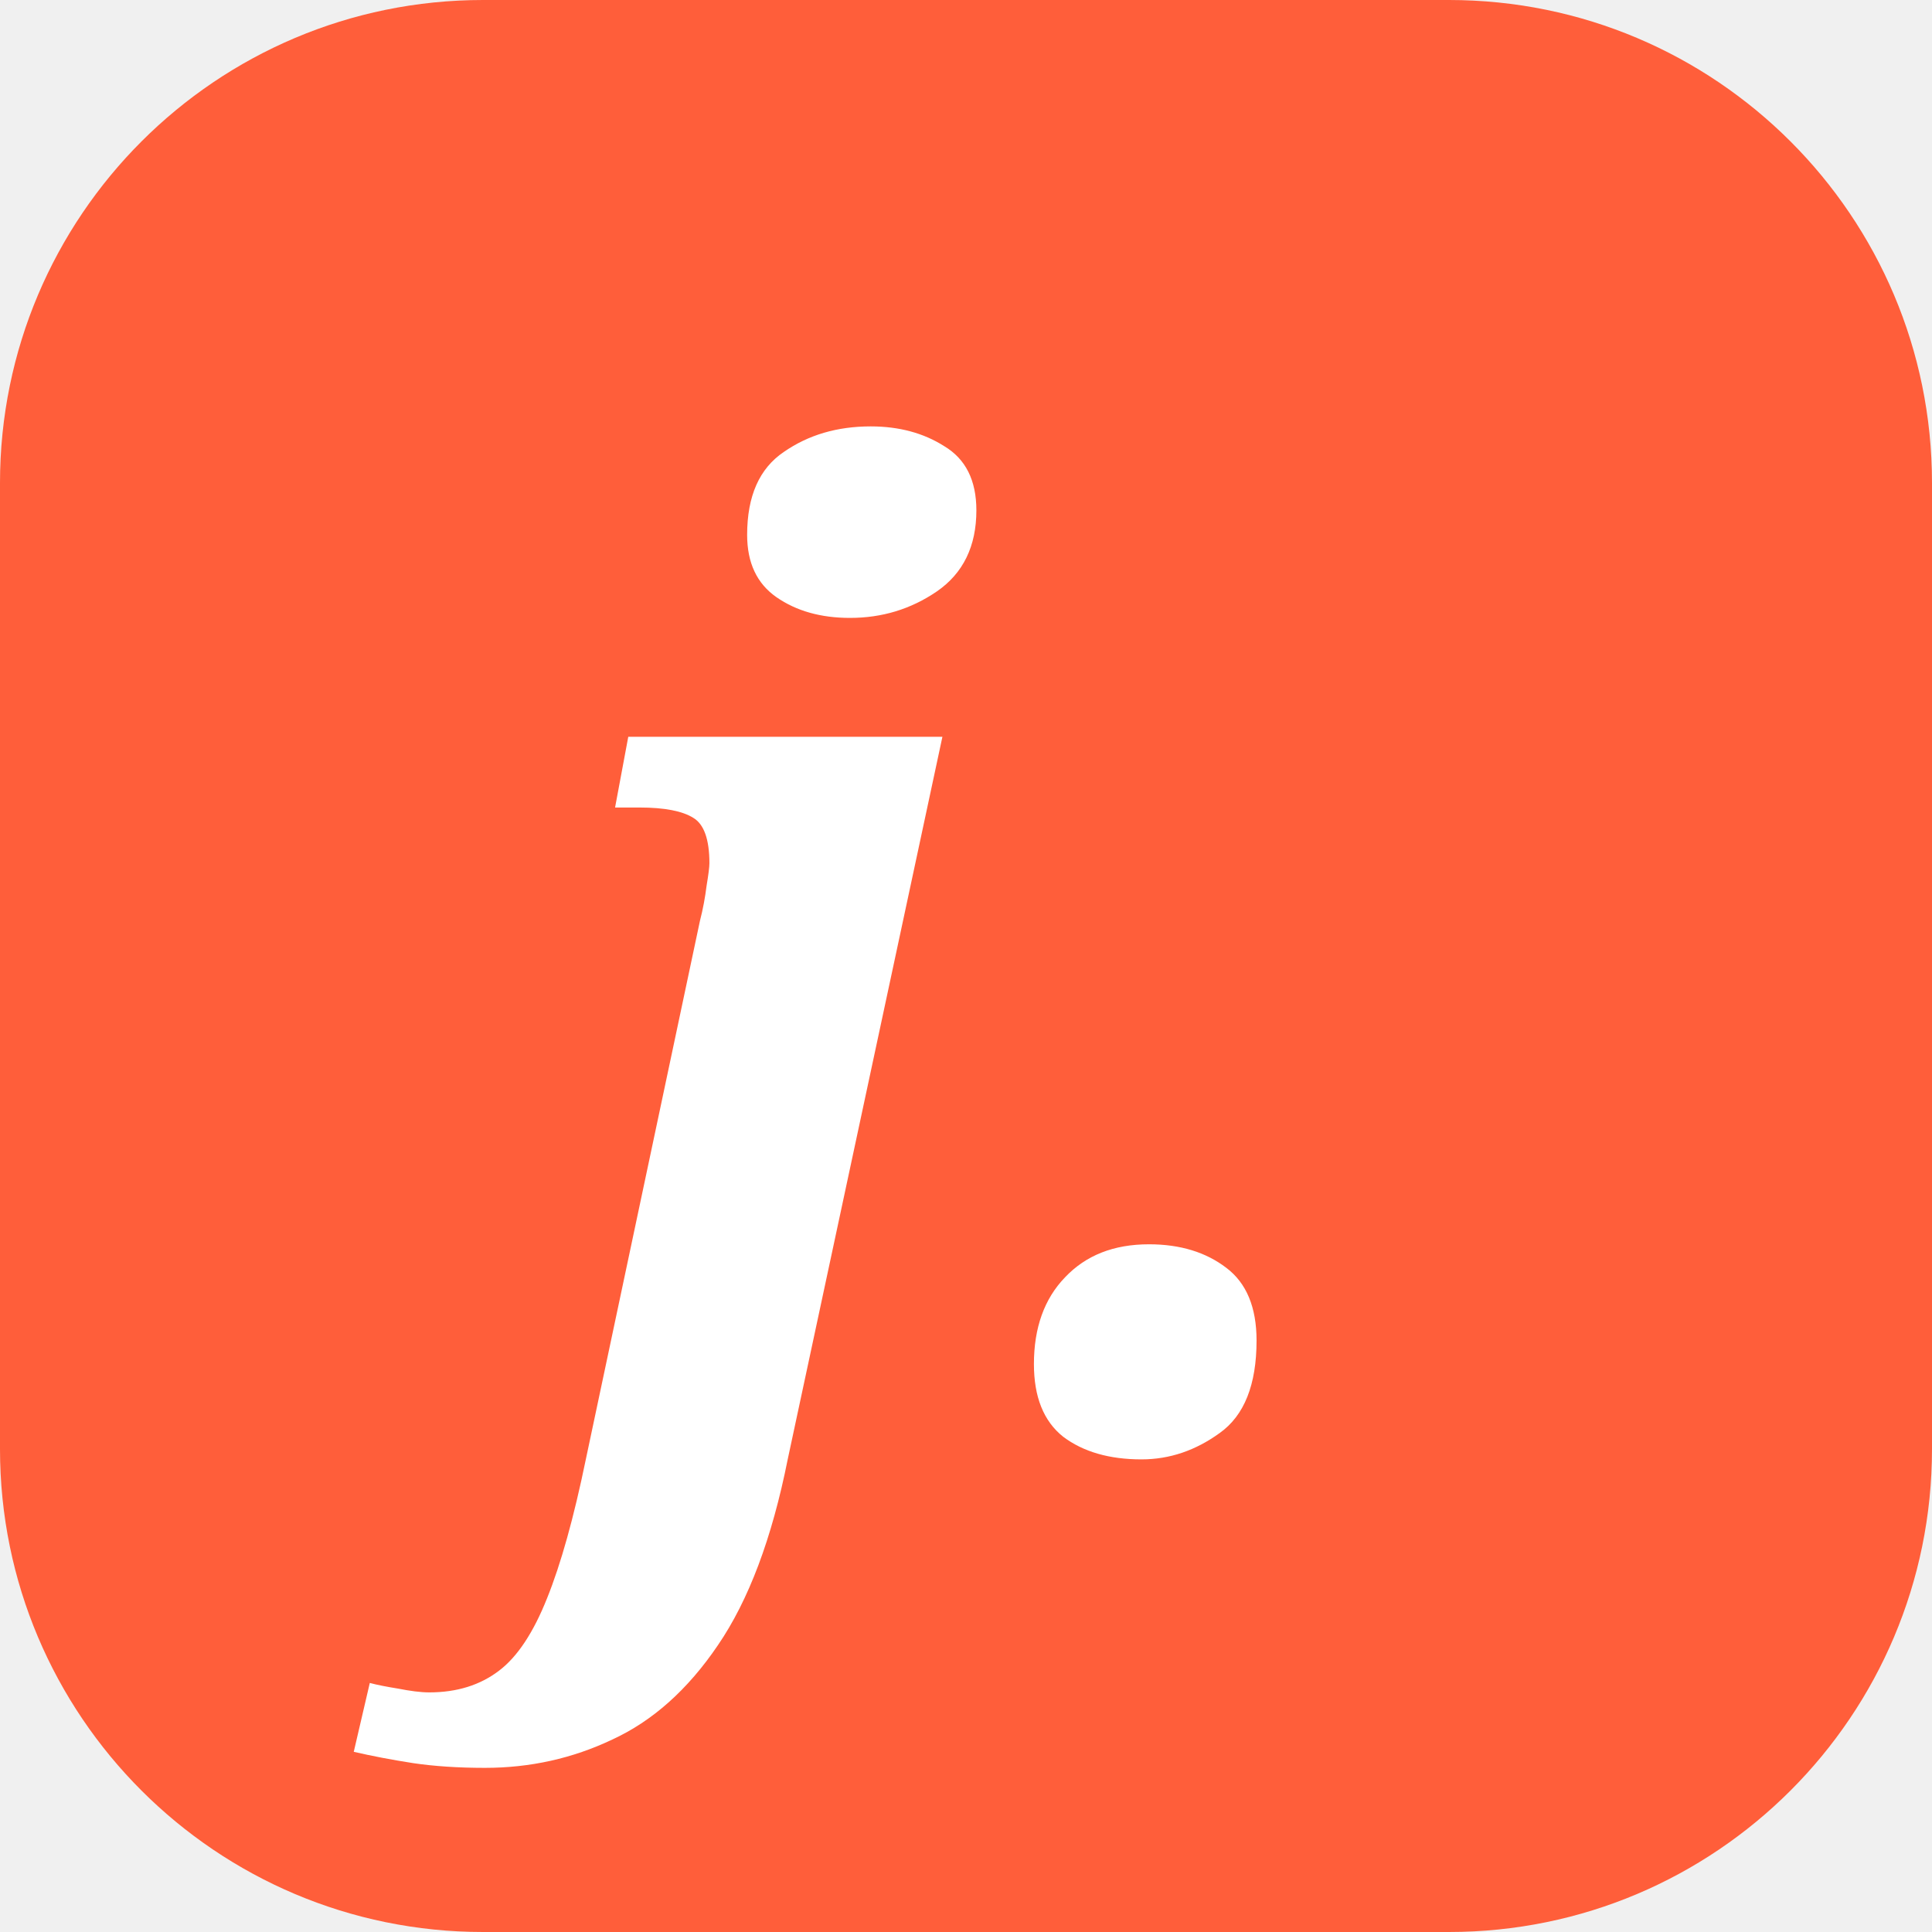
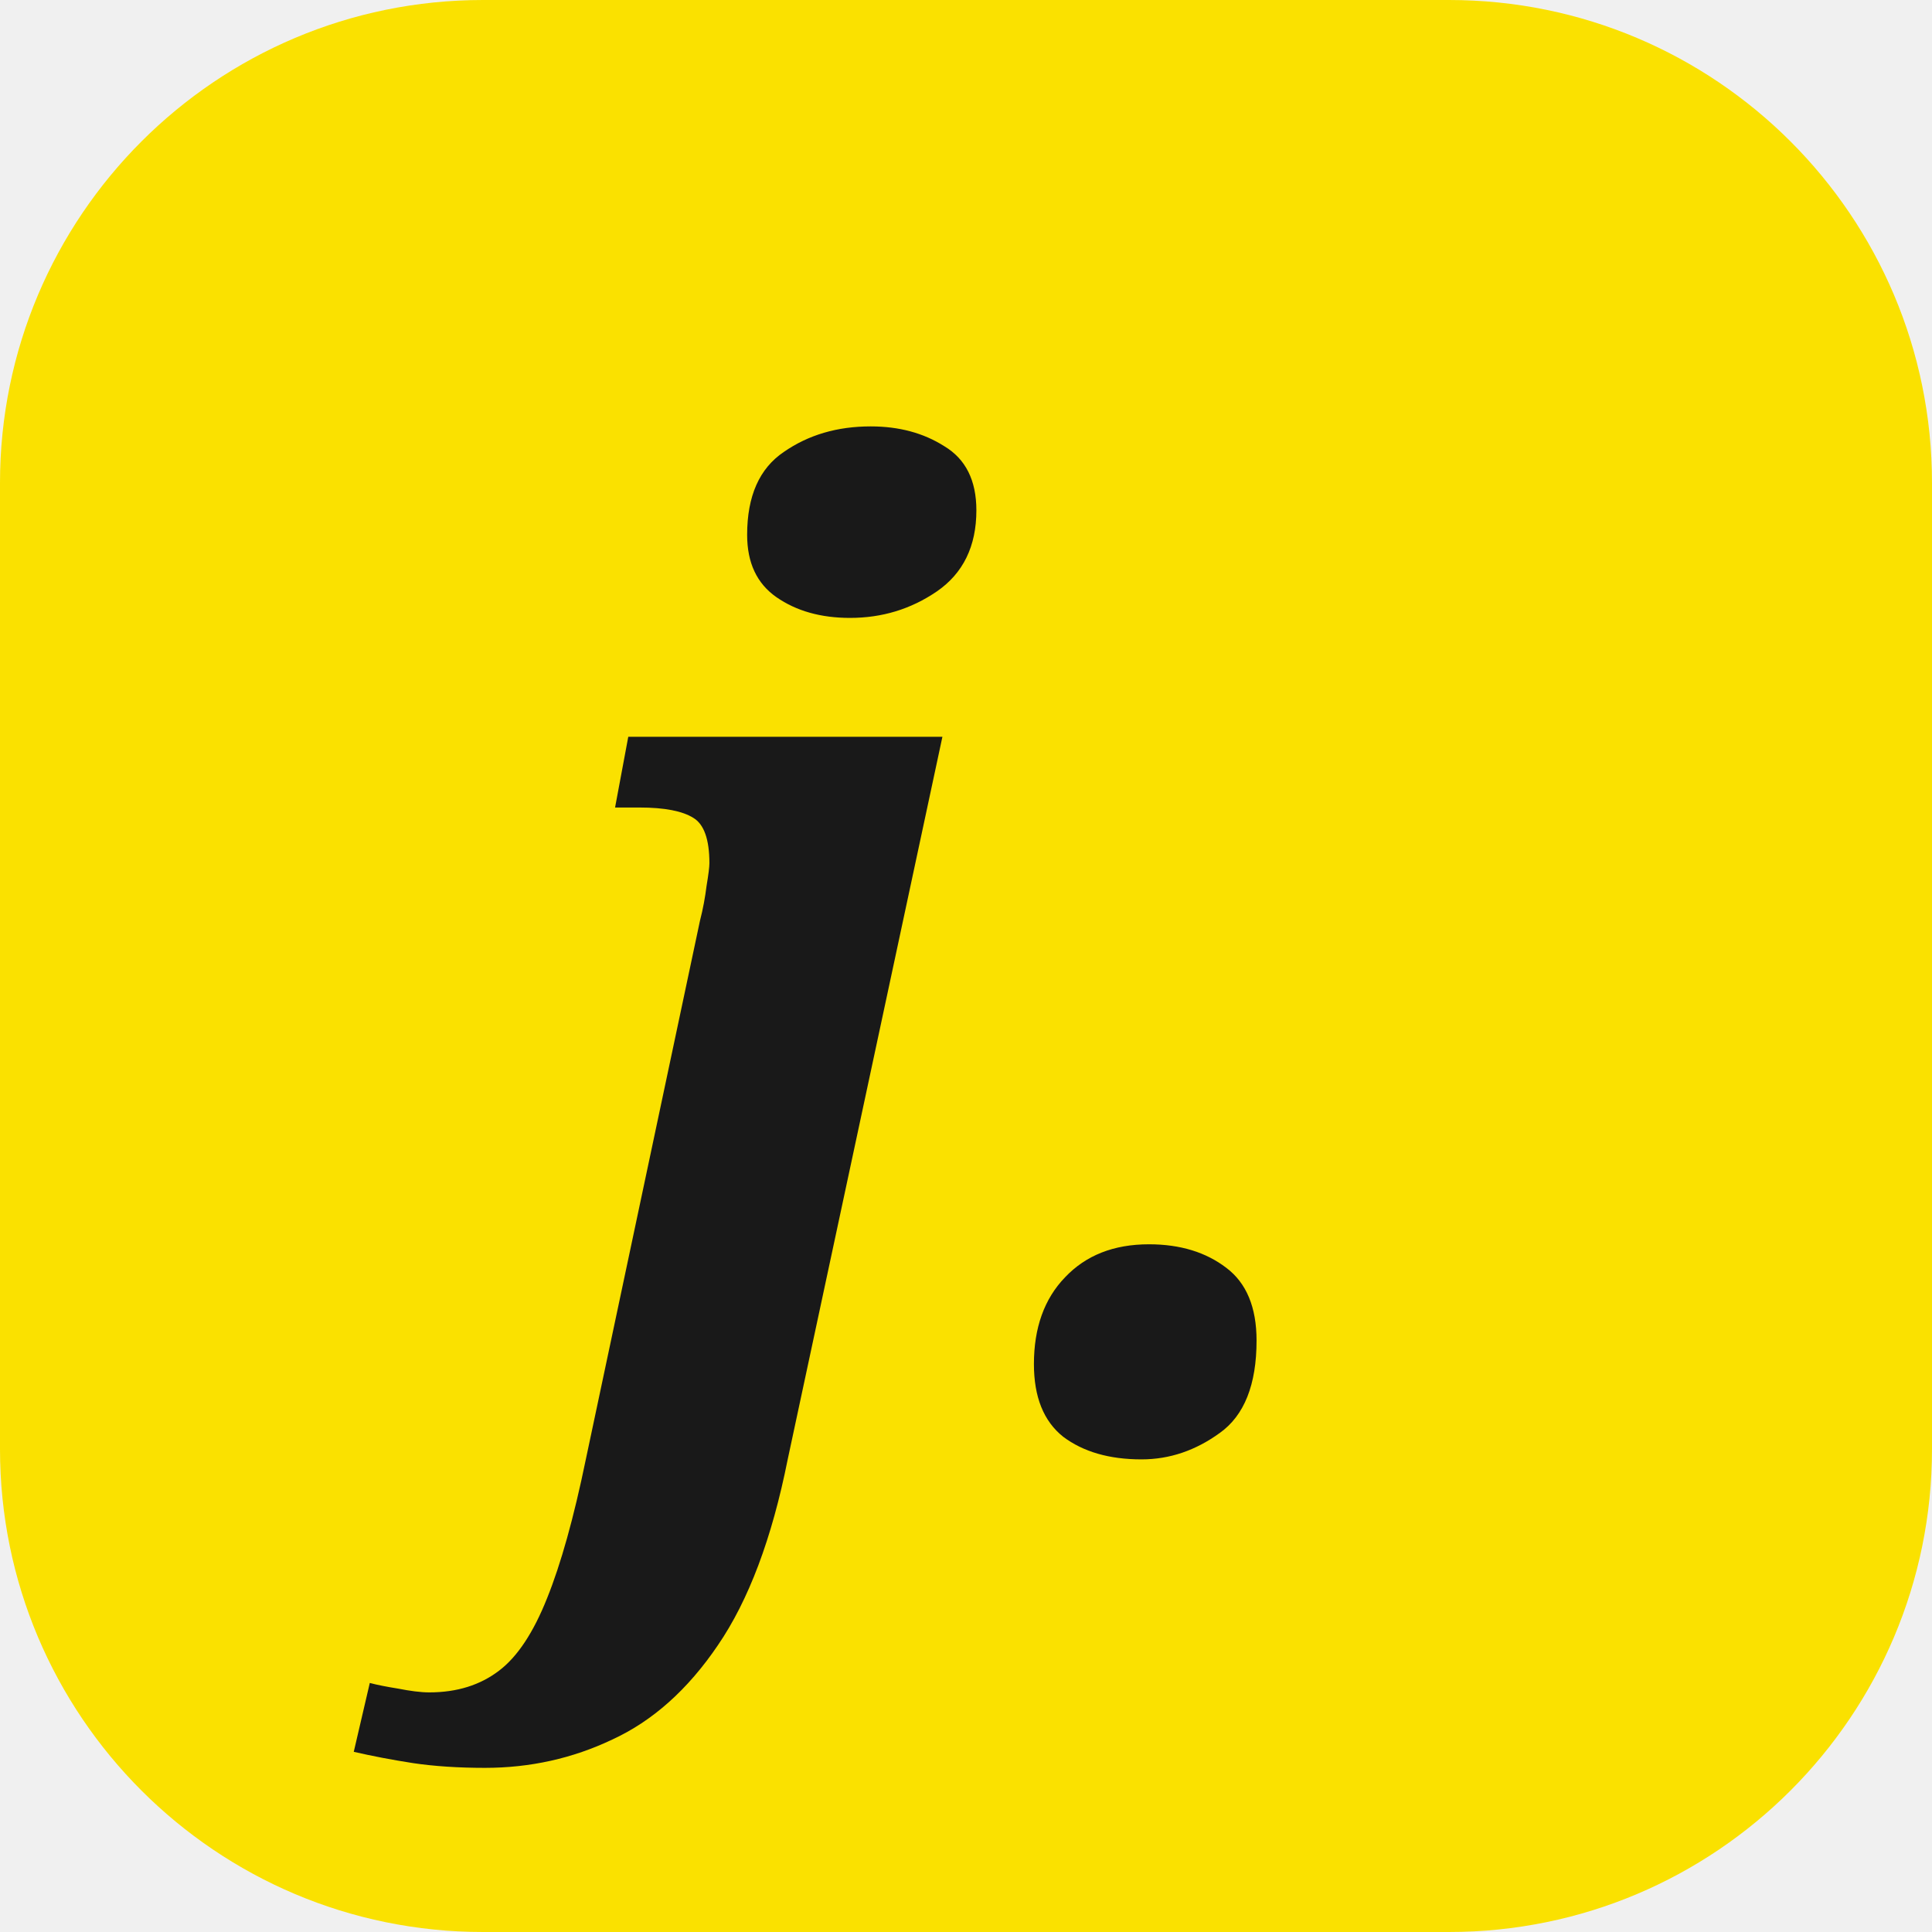
<svg xmlns="http://www.w3.org/2000/svg" viewBox="0 0 32 32">
-   <rect width="32" height="32" rx="8" fill="#FF5E3A" />
-   <text x="16" y="24" font-family="Georgia,serif" font-size="22" font-weight="900" font-style="italic" fill="white" text-anchor="middle">j.</text>
+   <rect width="32" height="32" rx="8" fill="#FAE100" />
+   <text x="16" y="24" font-family="Georgia,serif" font-size="22" font-weight="900" font-style="italic" fill="#191919" text-anchor="middle">j.</text>
</svg>
